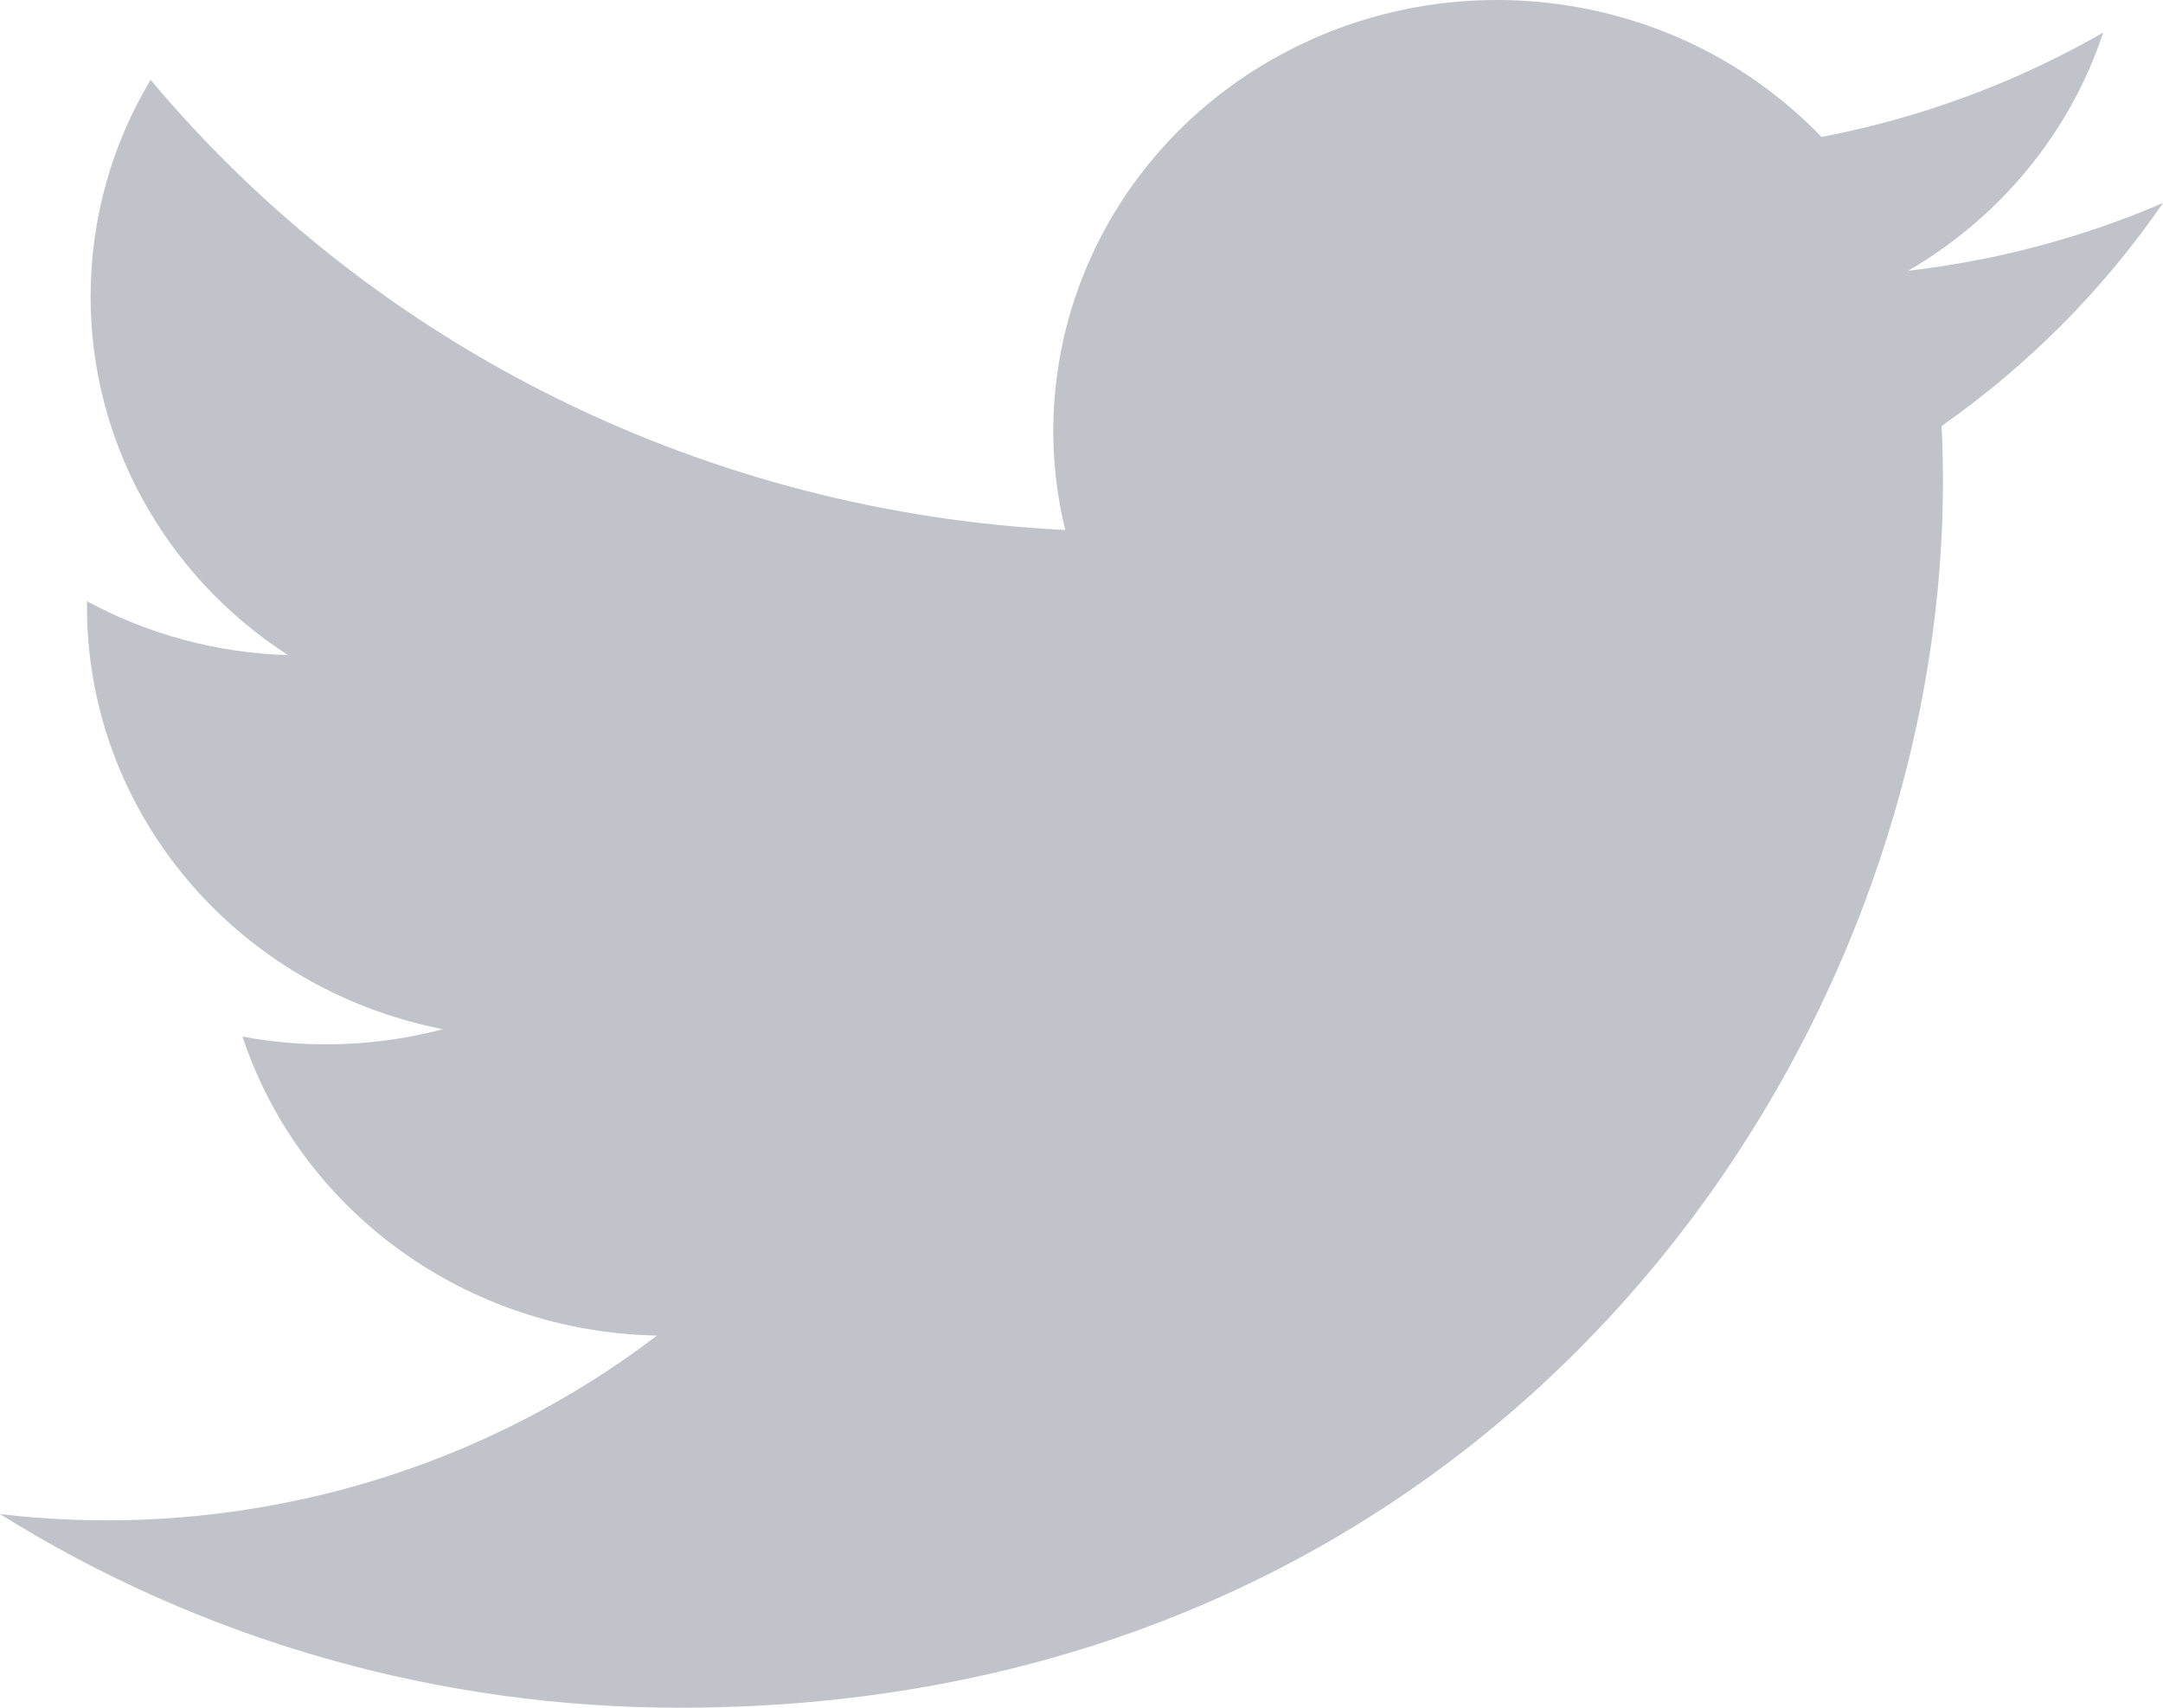
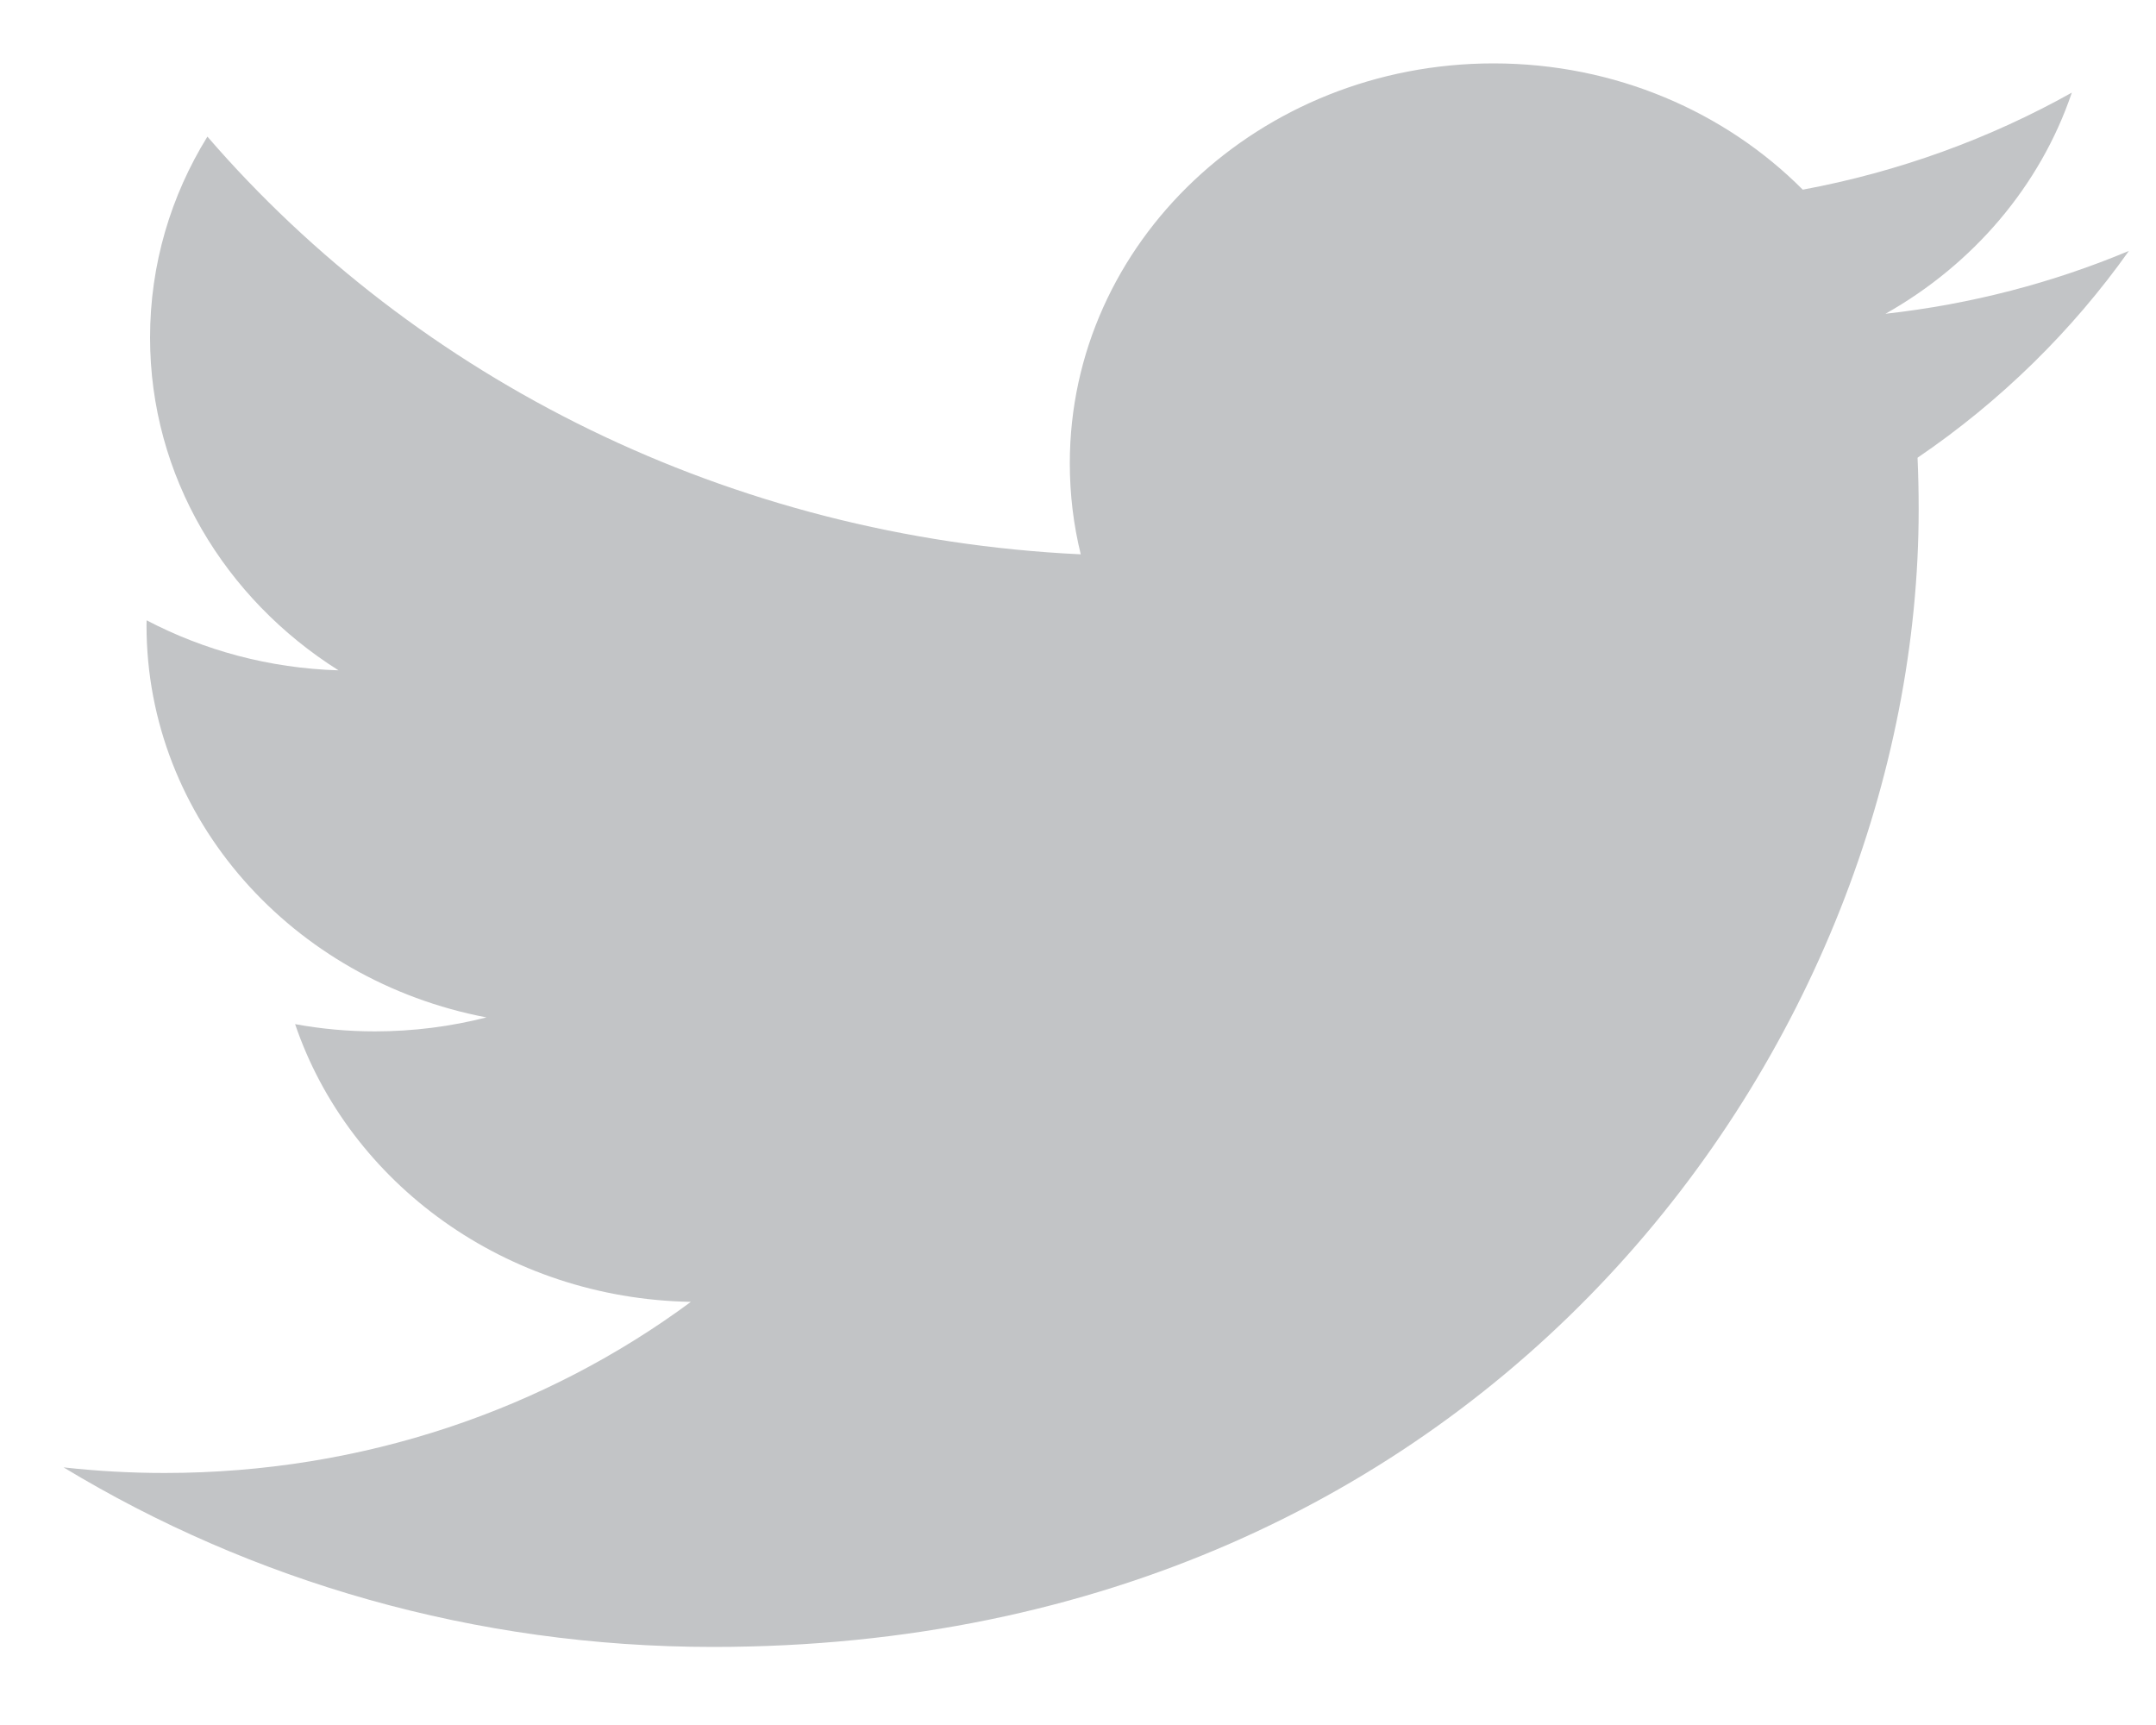
- <svg xmlns="http://www.w3.org/2000/svg" width="19px" height="15px" viewBox="0 0 19 15" version="1.1">
-   <g id="组件" stroke="none" stroke-width="1" fill="none" fill-rule="evenodd" opacity="0.602">
-     <path d="M17.067,4.231 C17.067,9.233 13.146,15 5.976,15 C3.857,15.002 1.782,14.412 0,13.299 C2.062,13.541 4.138,12.977 5.771,11.731 C4.104,11.701 2.642,10.646 2.13,9.105 C2.714,9.214 3.316,9.192 3.89,9.04 C2.071,8.683 0.763,7.13 0.764,5.328 L0.764,5.281 C1.305,5.574 1.91,5.736 2.529,5.754 C1.445,5.052 0.794,3.869 0.796,2.603 C0.796,1.91 0.988,1.26 1.323,0.701 C3.303,3.065 6.223,4.503 9.357,4.655 C8.951,2.985 9.752,1.258 11.311,0.448 C12.87,-0.362 14.795,-0.052 16,1.203 C16.873,1.036 17.71,0.726 18.475,0.286 C18.184,1.162 17.575,1.905 16.762,2.378 C17.534,2.289 18.289,2.089 19,1.783 C18.477,2.543 17.818,3.207 17.055,3.742 C17.063,3.904 17.067,4.067 17.067,4.231 Z" id="路径备份" fill="#989CA8" fill-rule="nonzero" />
-   </g>
+ <svg xmlns="http://www.w3.org/2000/svg" width="25" height="20" viewBox="0 0 25 20" fill="none">
+   <path d="M24.686 2.909C23.805 3.278 22.858 3.527 21.863 3.638C22.879 3.065 23.657 2.157 24.024 1.074C23.075 1.605 22.023 1.991 20.904 2.199C20.008 1.299 18.731 0.735 17.318 0.735C14.605 0.735 12.405 2.811 12.405 5.371C12.405 5.733 12.448 6.087 12.532 6.427C8.449 6.233 4.828 4.388 2.405 1.584C1.982 2.268 1.74 3.064 1.74 3.914C1.74 5.522 2.607 6.941 3.925 7.772C3.12 7.748 2.363 7.539 1.7 7.192C1.699 7.211 1.699 7.231 1.699 7.251C1.699 9.496 3.393 11.369 5.641 11.796C5.229 11.901 4.795 11.958 4.346 11.958C4.029 11.958 3.722 11.929 3.422 11.874C4.047 13.716 5.862 15.056 8.011 15.094C6.33 16.337 4.212 17.078 1.909 17.078C1.513 17.078 1.122 17.056 0.737 17.013C2.912 18.329 5.495 19.095 8.269 19.095C17.307 19.095 22.248 12.033 22.248 5.908C22.248 5.707 22.244 5.506 22.235 5.307C23.194 4.655 24.027 3.838 24.686 2.909Z" fill="#C2C4C6" />
</svg>
